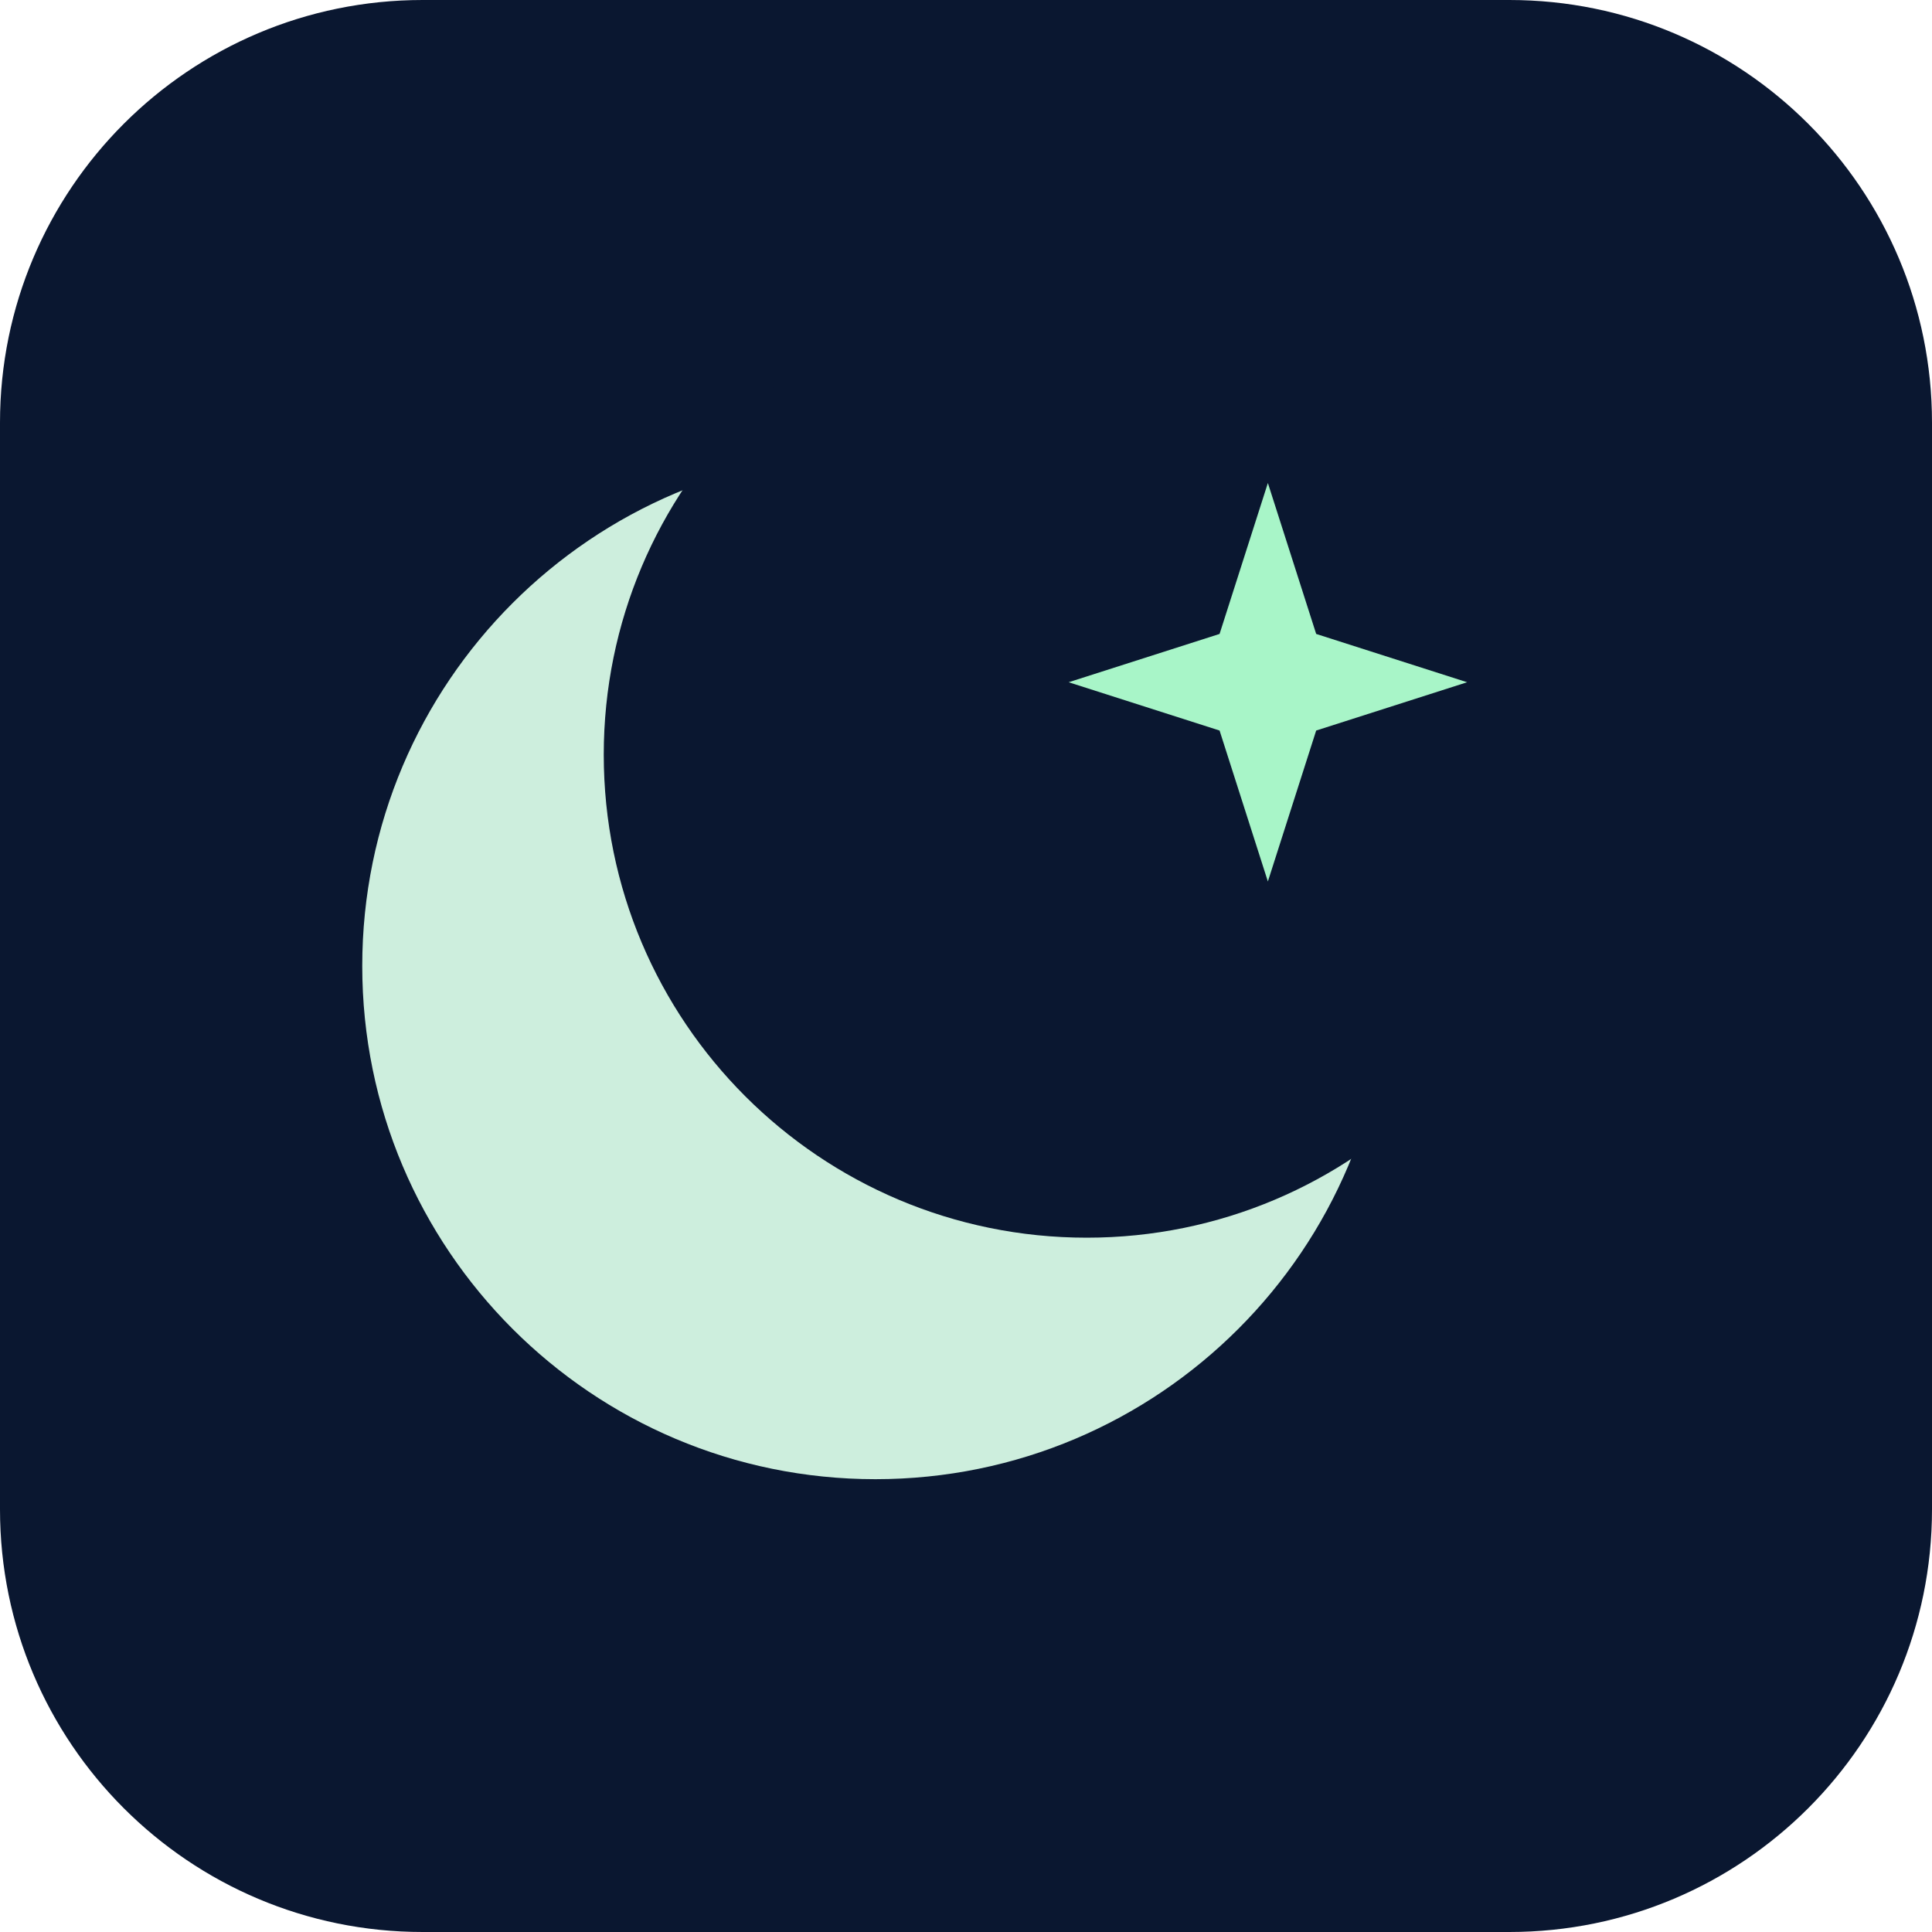
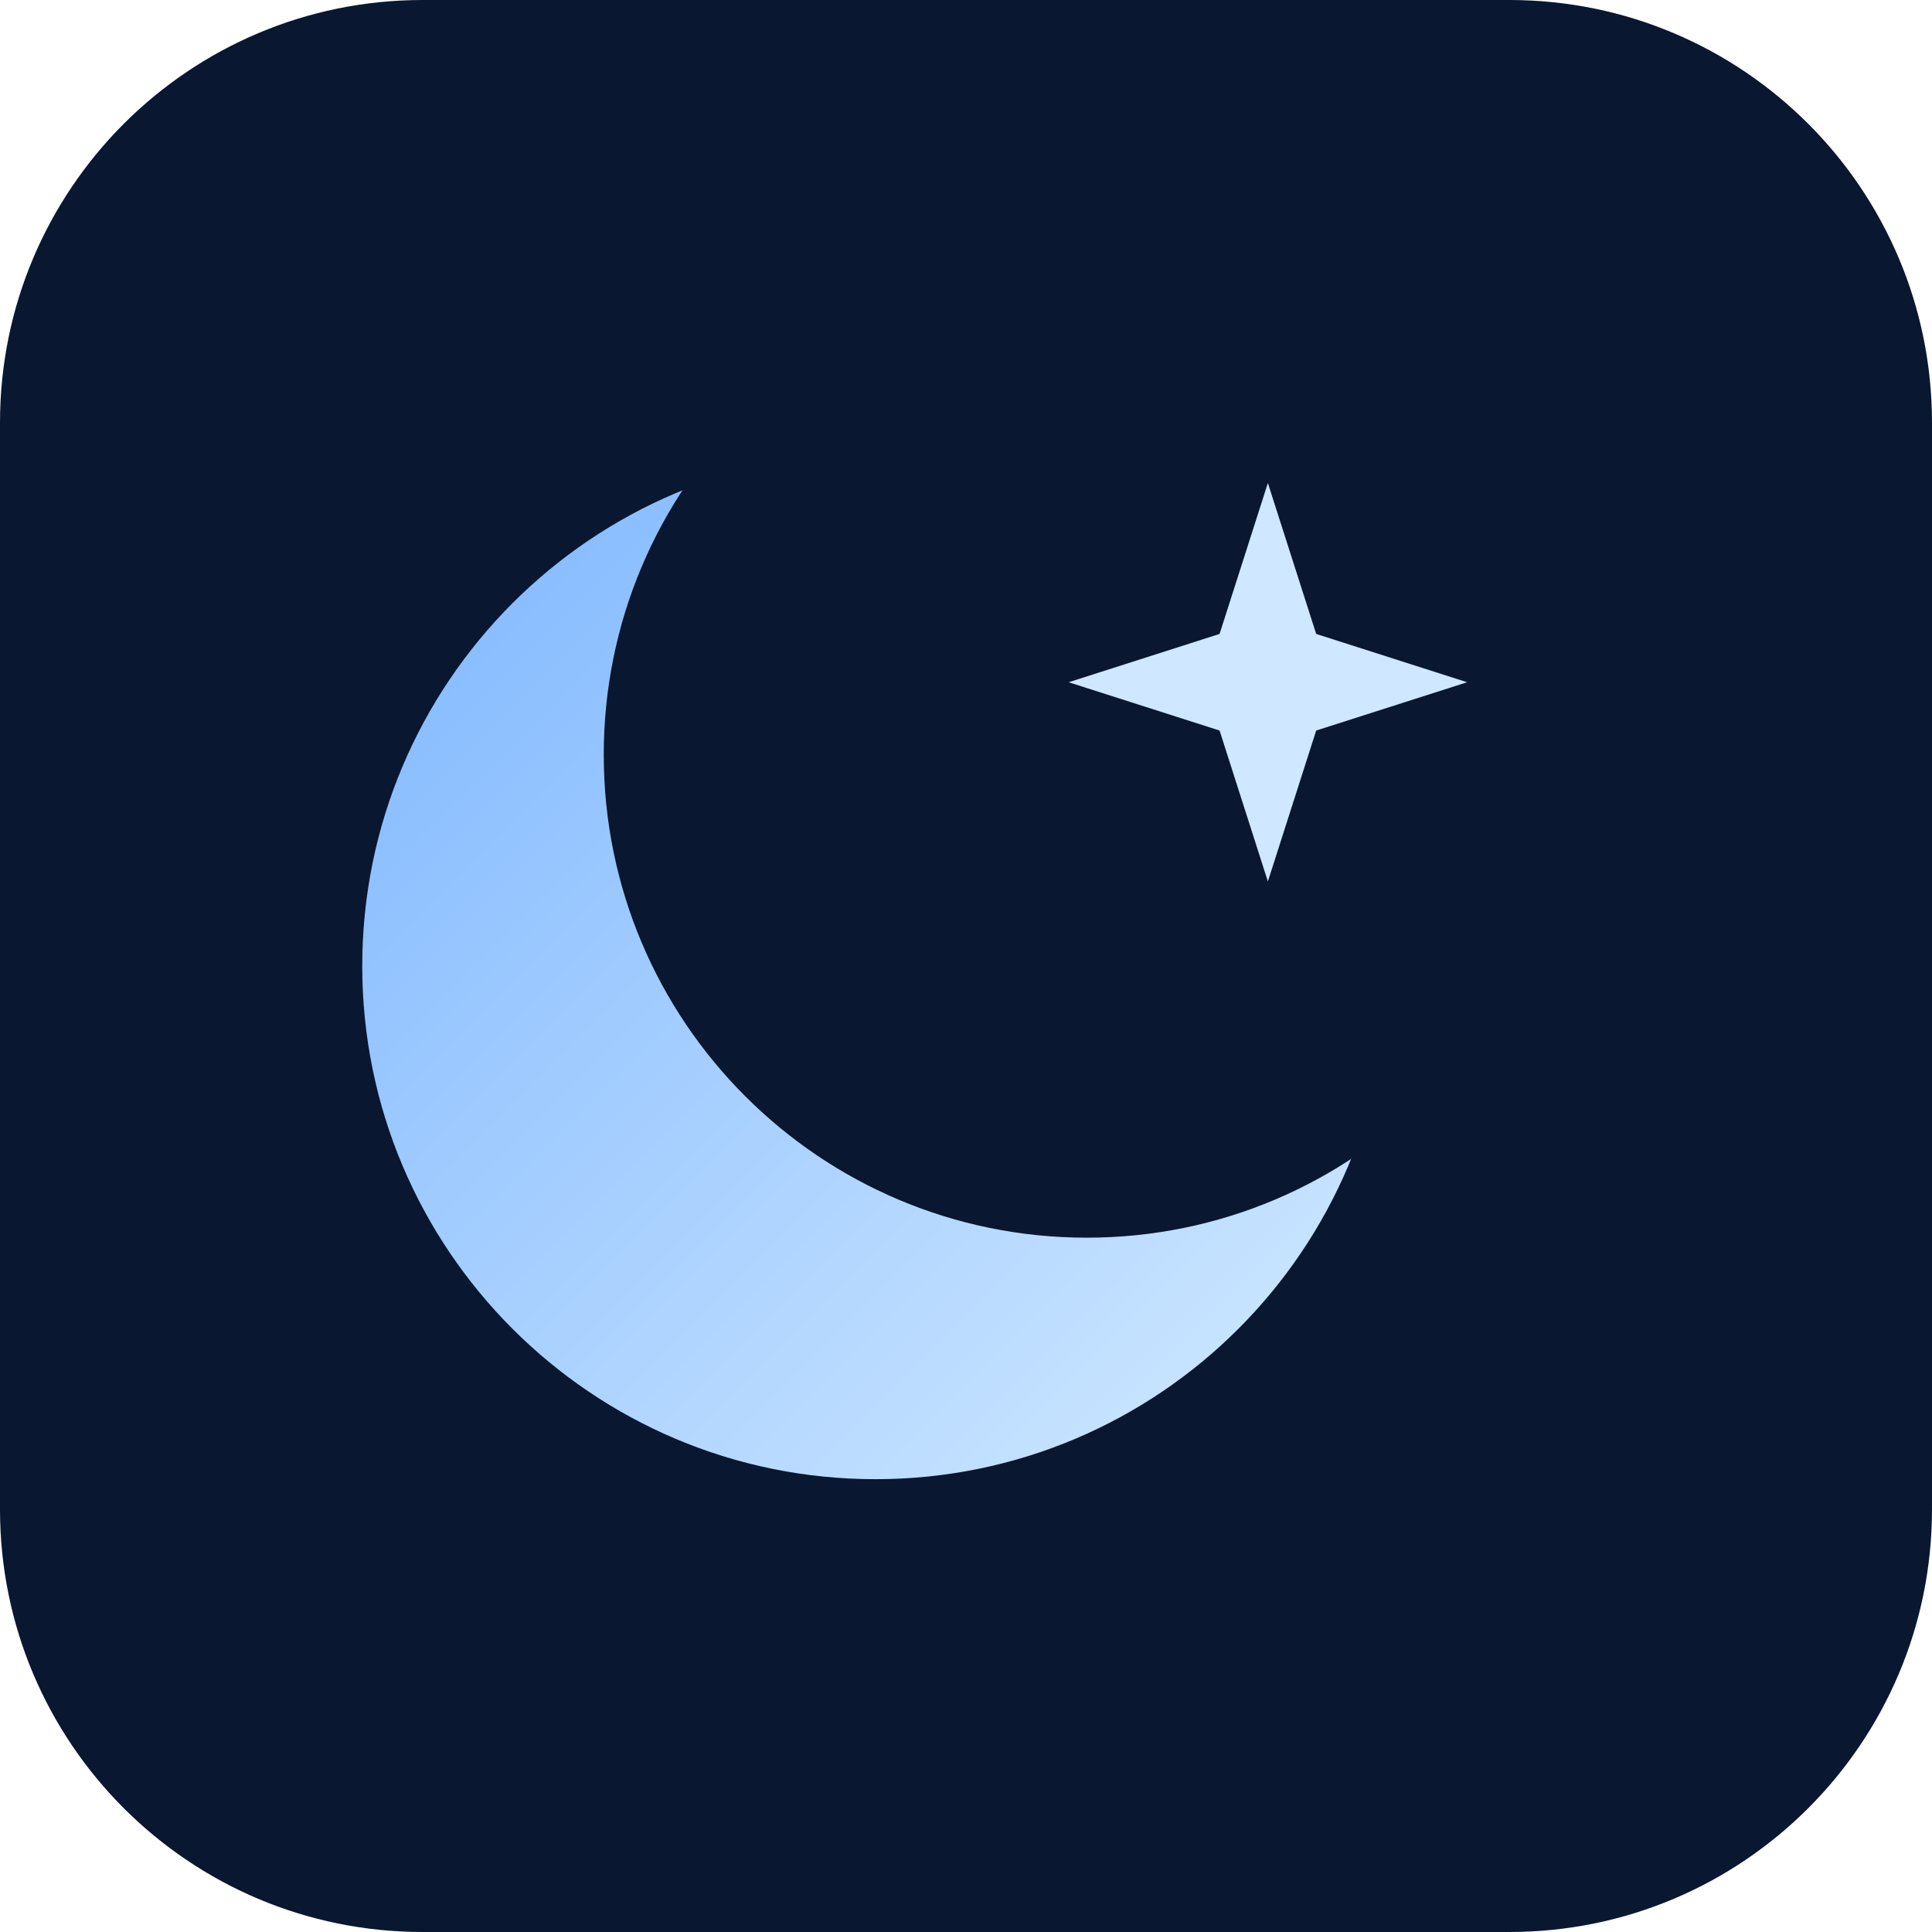
<svg xmlns="http://www.w3.org/2000/svg" viewBox="0 0 32 32">
+   <defs>
+     <linearGradient id="moonGrad" x1="6" y1="8" x2="22" y2="24" gradientUnits="userSpaceOnUse">
+       <stop offset="0" stop-color="#7FB7FF" />
+       <stop offset="1" stop-color="#CFE8FF" />
+     </linearGradient>
+   </defs>
  <rect width="32" height="32" rx="7" fill="#0a1730" />
-   <circle cx="14.5" cy="16" r="8.5" fill="#cdeedd" />
+   <circle cx="14.5" cy="16" r="8.5" fill="url(#moonGrad)" />
  <circle cx="18" cy="12.5" r="8" fill="#0a1730" />
-   <path d="M21 8 L21.8 10.5 L24.3 11.3 L21.8 12.1 L21 14.6 L20.2 12.1 L17.7 11.3 L20.2 10.5 Z" fill="#a8f5c8" />
+   <path d="M21 8 L21.8 10.5 L24.3 11.3 L21.8 12.1 L21 14.6 L20.2 12.1 L17.7 11.3 L20.2 10.5 Z" fill="#CFE8FF" />
</svg>
